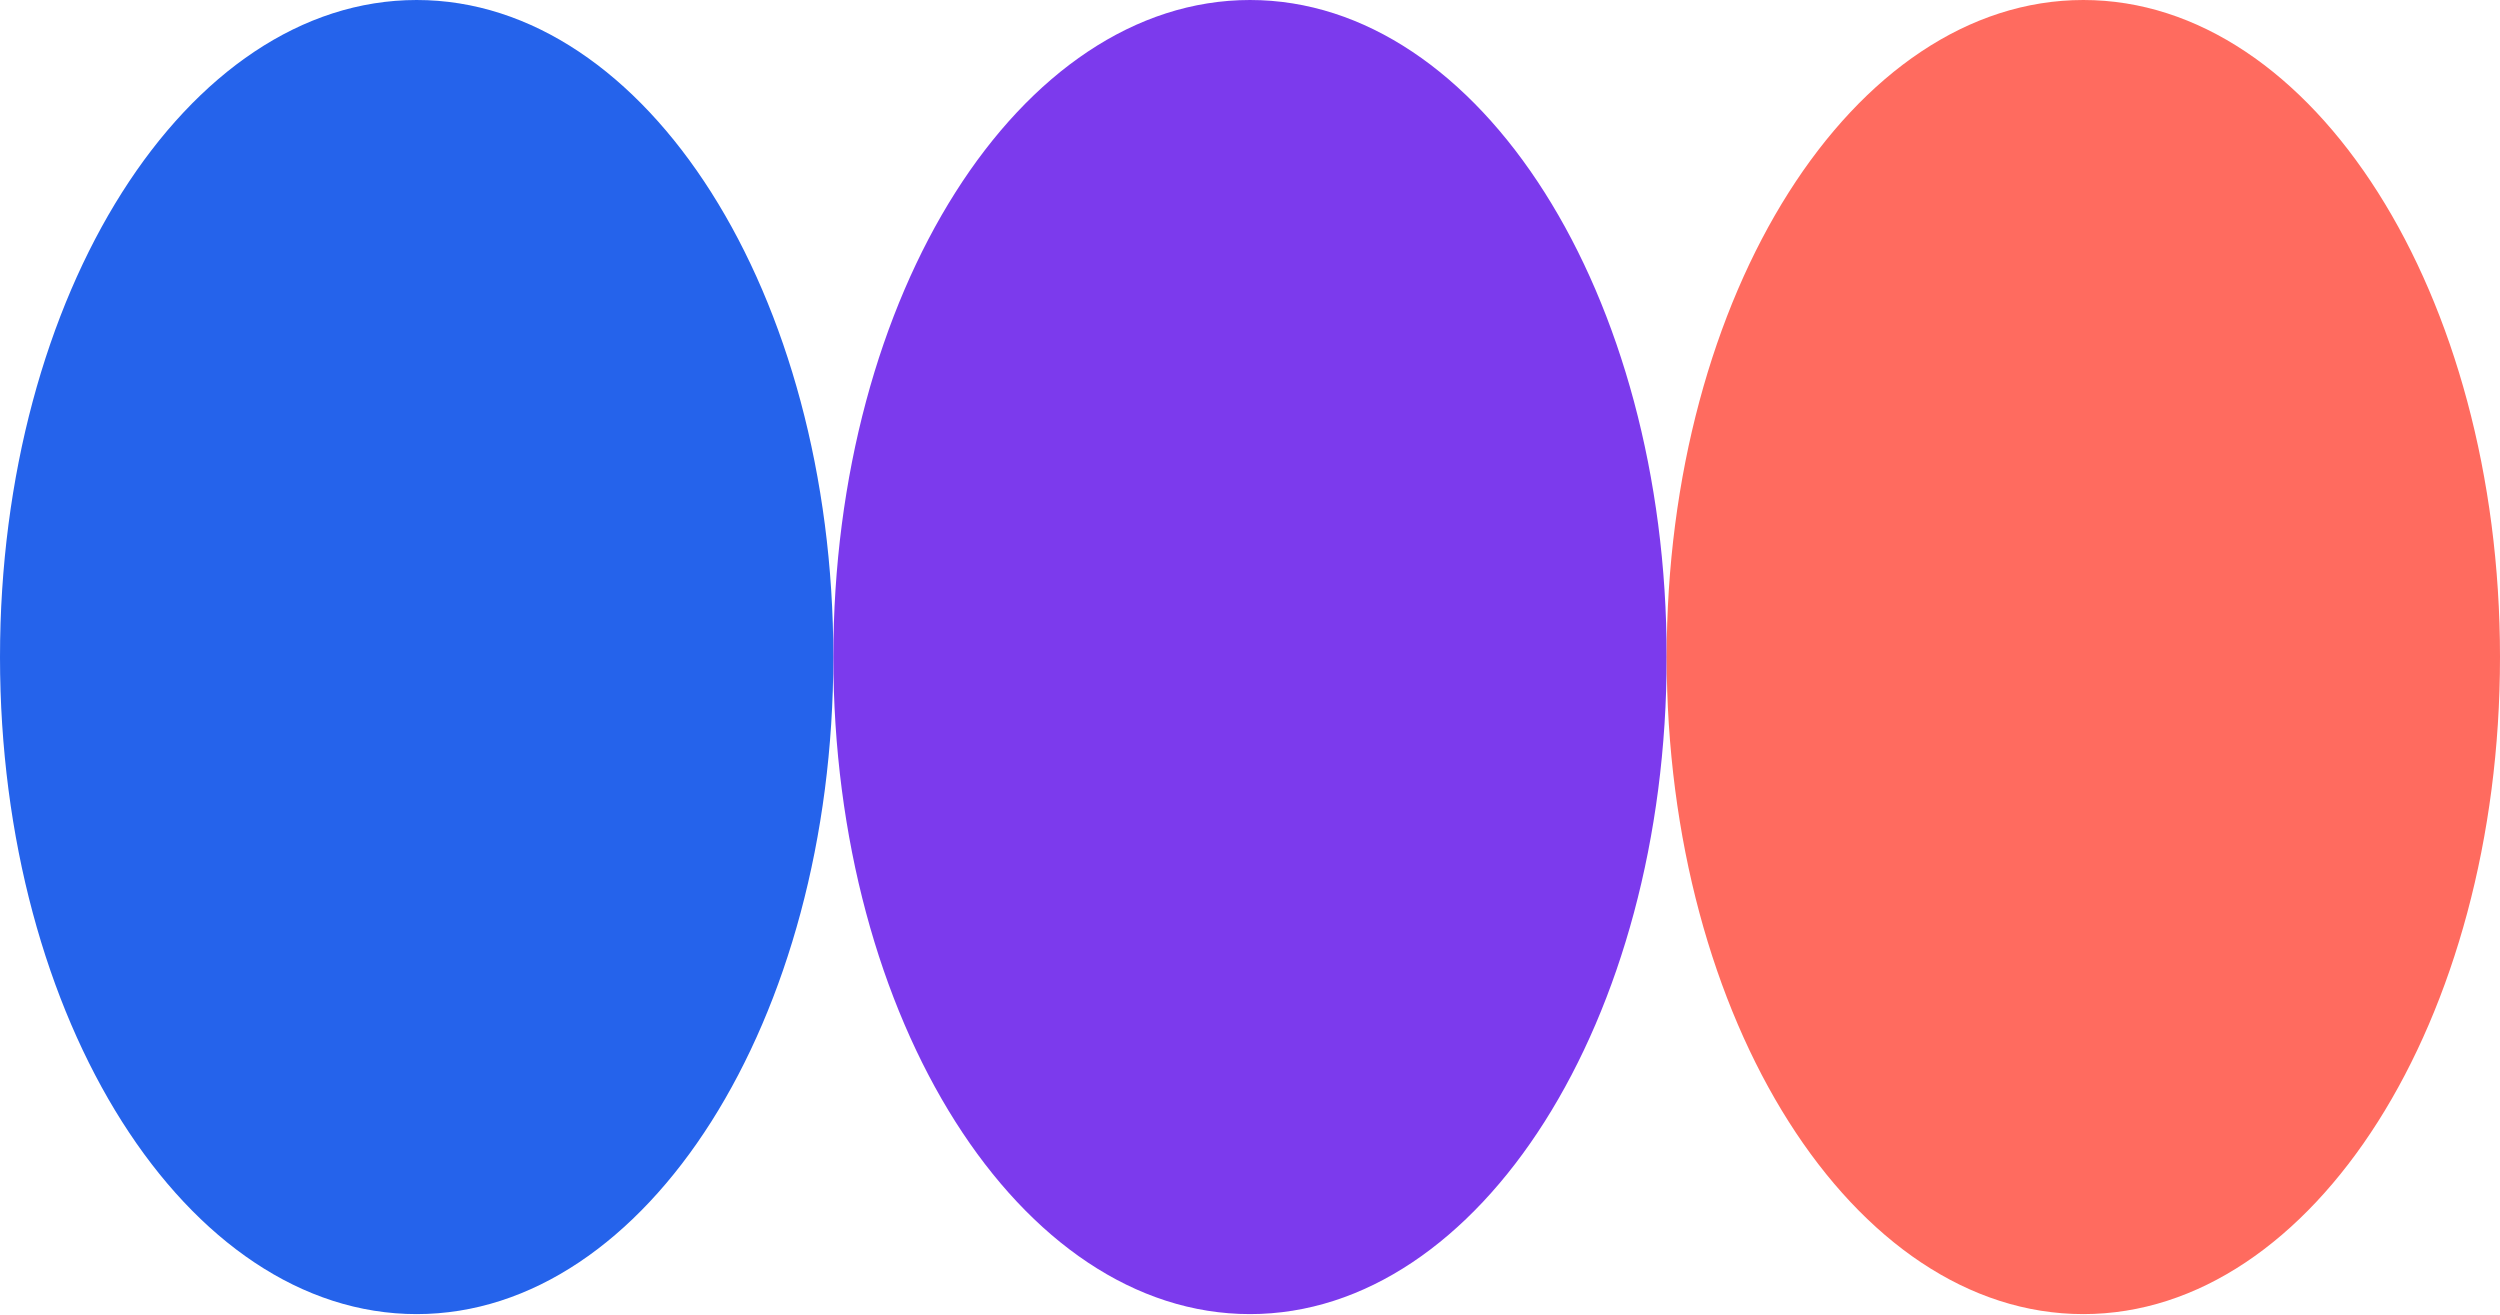
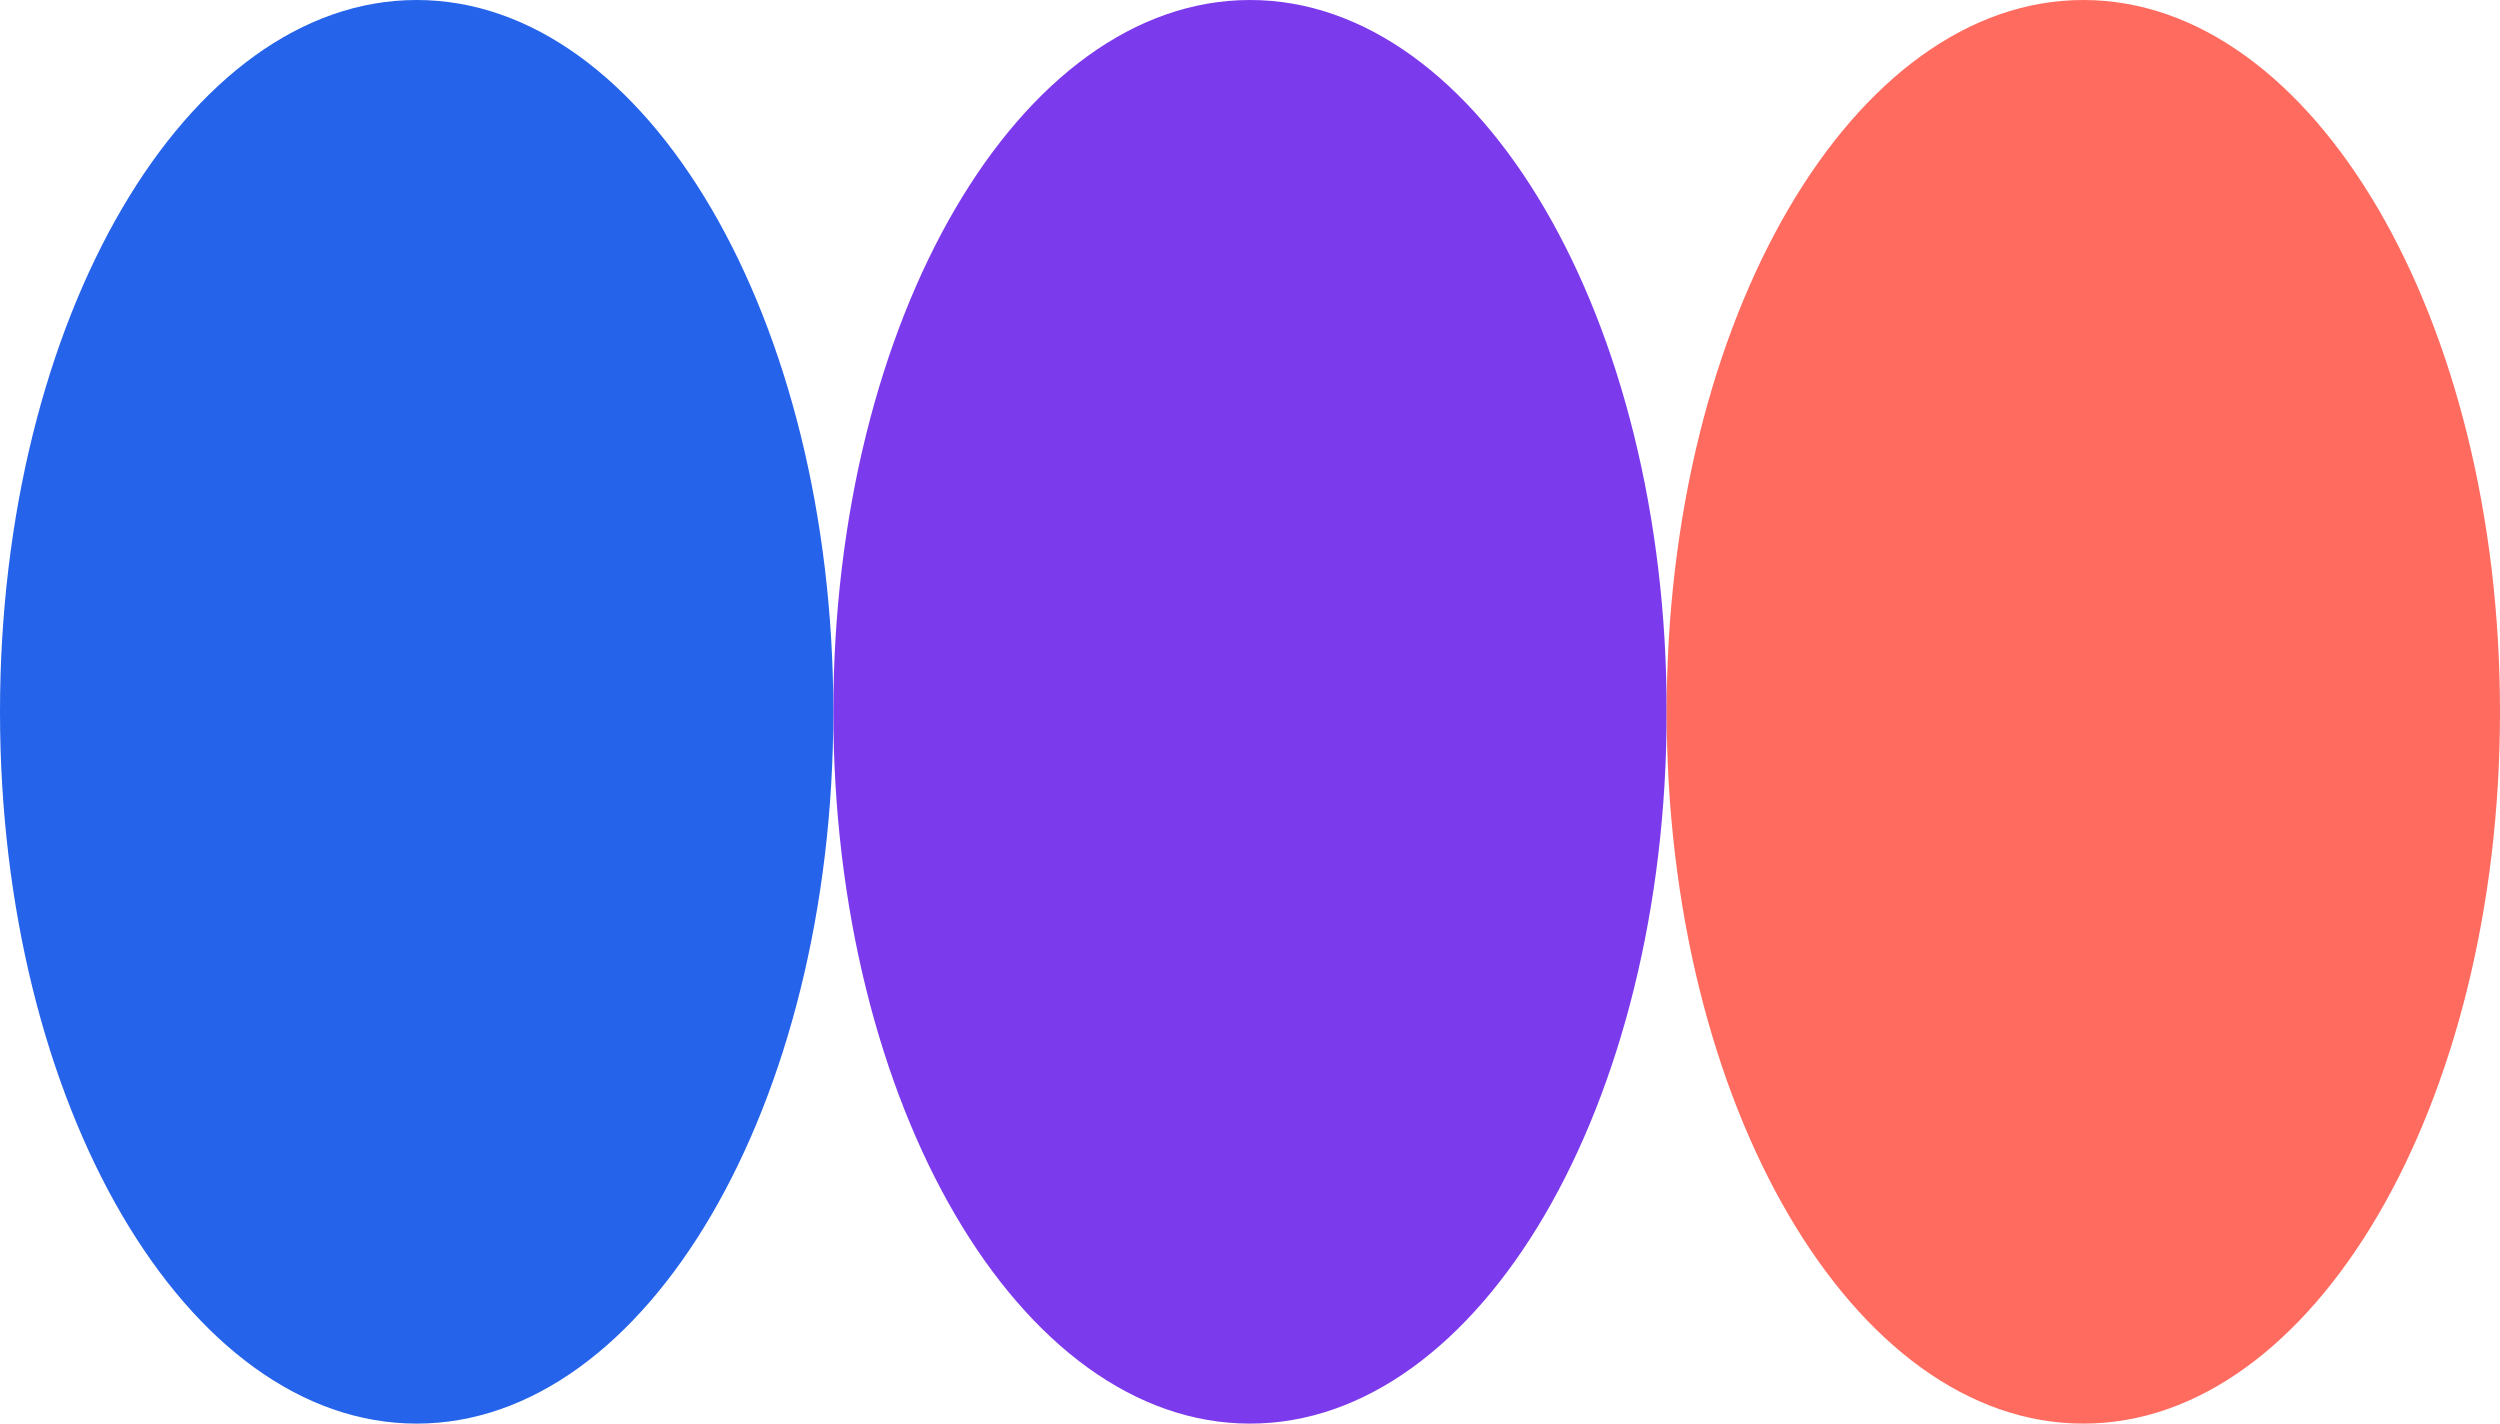
- <svg xmlns="http://www.w3.org/2000/svg" viewBox="0 0 3.12 1.64" role="img" aria-labelledby="title description">
-   <ellipse cx=".52" cy=".82" rx=".52" ry=".82" fill="#2563eb" />
-   <ellipse cx="1.56" cy=".82" rx=".52" ry=".82" fill="#7c3aed" />
-   <ellipse cx="2.6" cy=".82" rx=".52" ry=".82" fill="#ff6b5f" />
+ <svg xmlns="http://www.w3.org/2000/svg" viewBox="0 0 2.88 1.64" role="img" aria-labelledby="title description">
+   <ellipse cx=".48" cy=".82" rx=".48" ry=".82" fill="#2563eb" />
+   <ellipse cx="1.44" cy=".82" rx=".48" ry=".82" fill="#7c3aed" />
+   <ellipse cx="2.4" cy=".82" rx=".48" ry=".82" fill="#ff6b5f" />
</svg>
